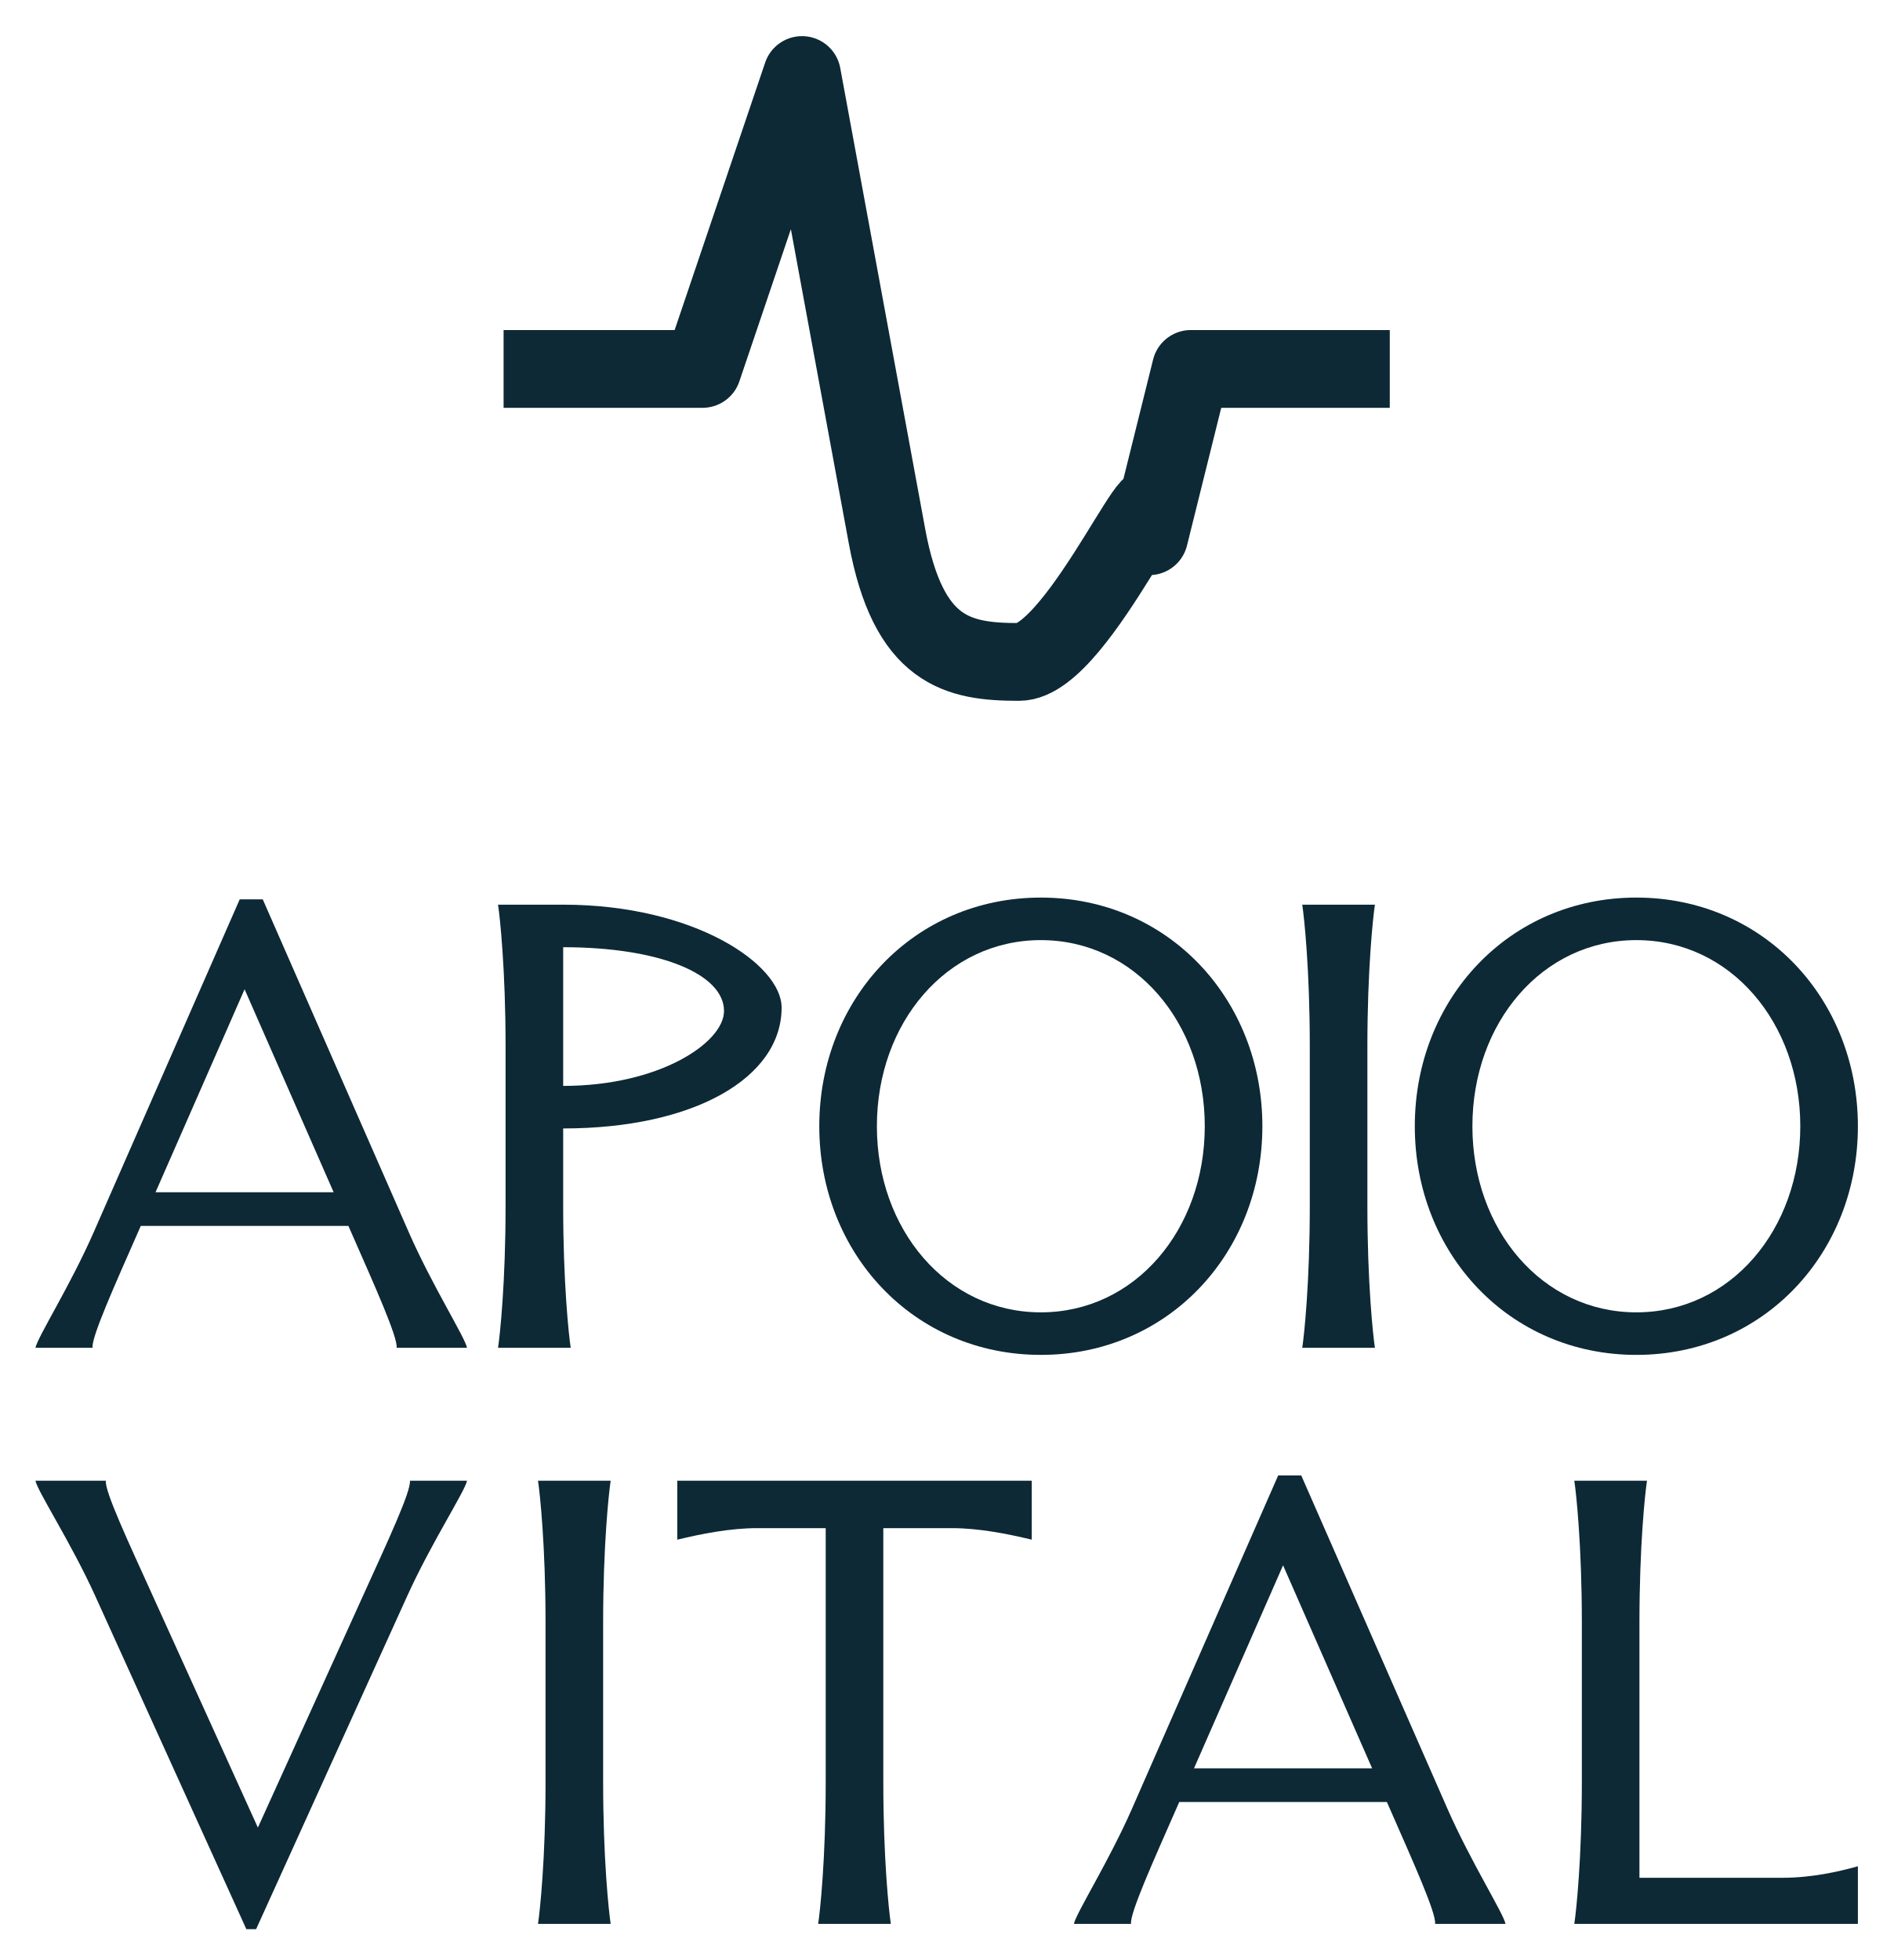
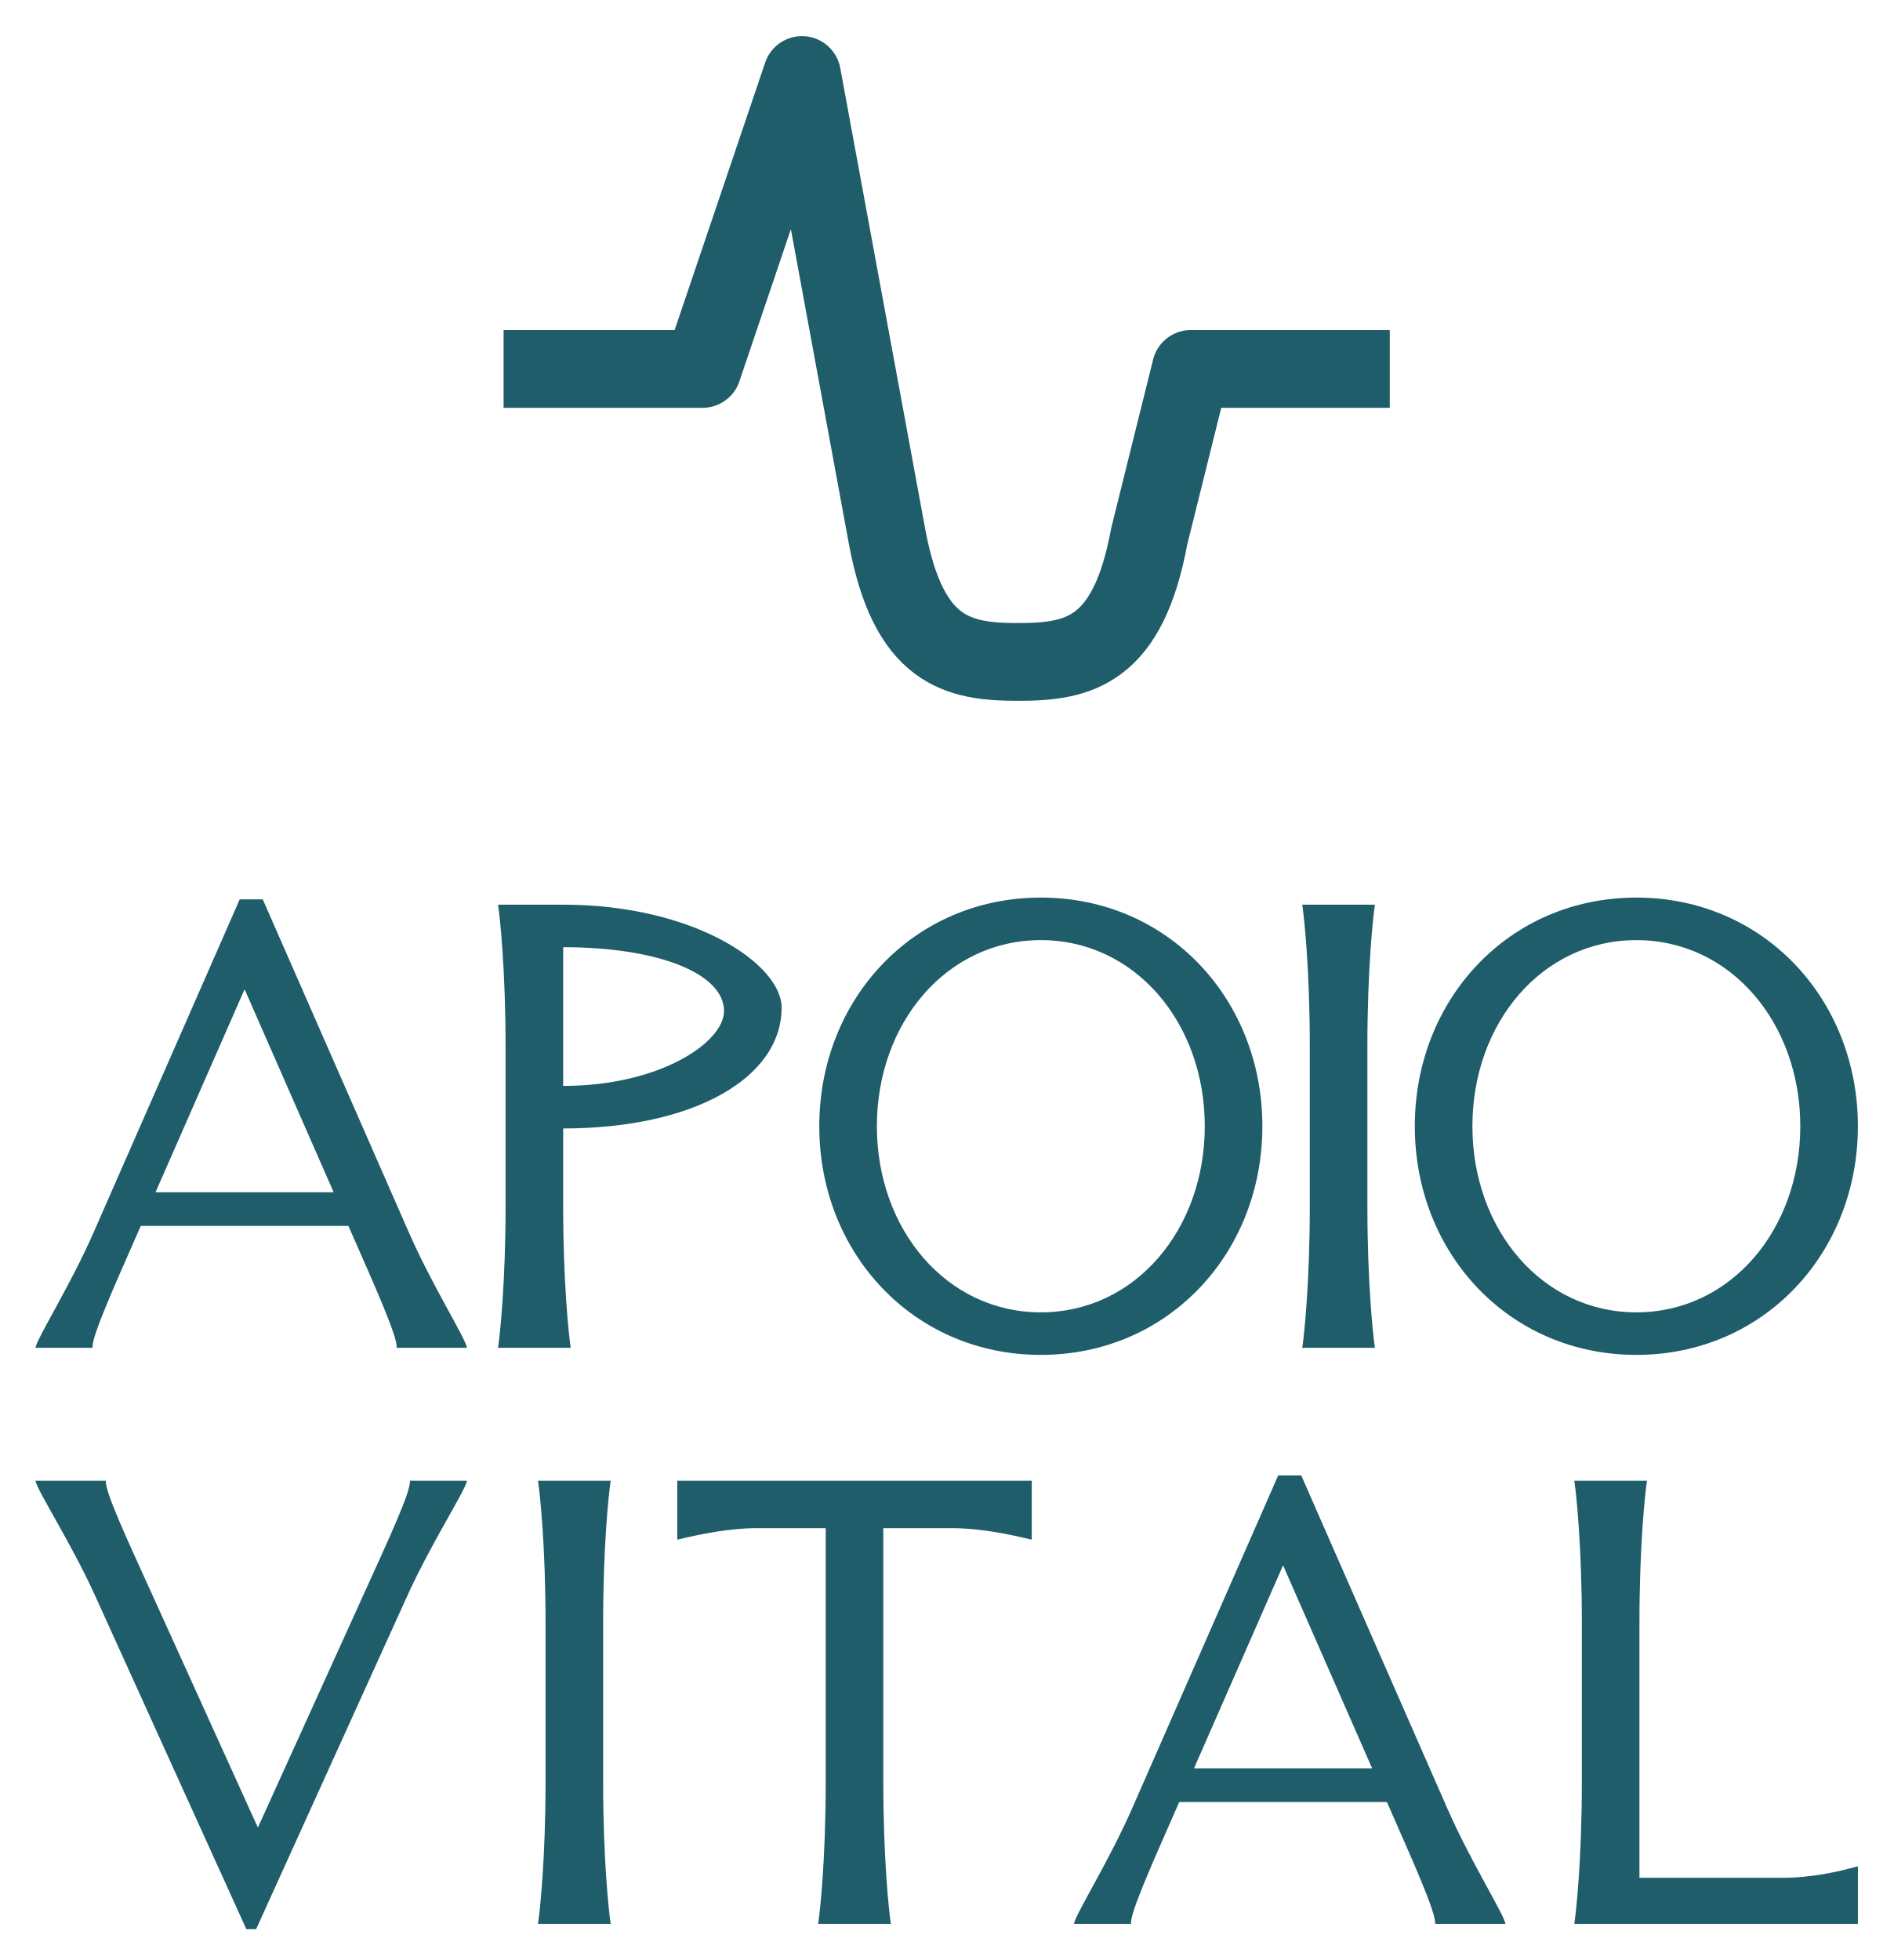
<svg xmlns="http://www.w3.org/2000/svg" viewBox="-8 -8 427.3 442" width="427" height="442" role="img">
  <g transform="translate(95.45 -26.94) scale(2.0408)">
-     <path d="M5 50 L27 50 L38 17.50 L47.40 68.50 C49.76 81.28 55.20 82.40 62 82.40 C68.80 82.40 79.54 55.88 76.40 68.50 L81 50 L103 50" fill="none" stroke="#0D2935" stroke-width="8.60" stroke-linecap="butt" stroke-linejoin="round" />
+     <path d="M5 50 L27 50 L38 17.50 L47.40 68.50 C49.76 81.28 55.20 82.40 61.90 82.40 C68.60 82.40 74.04 81.28 76.40 68.50 L81 50 L103 50" fill="none" stroke="#1F5D6B" stroke-width="8.60" stroke-linecap="butt" stroke-linejoin="round" />
  </g>
-   <g transform="translate(0 196)" fill="#0D2935">
+   <g transform="translate(0 196)" fill="#1F5D6B">
    <path d="M0 100C0.44 97.66 7.86 85.96 13.11 74L46.1 -1.2L51.3 -1.2L84.29 74C89.54 85.96 96.96 97.66 97.4 100L81.51 100C81.82 97.66 76.54 85.96 71.29 74L70.63 72.5L23.77 72.5L23.11 74C17.86 85.96 12.58 97.66 12.89 100ZM67.3 64.9L47.2 19.09L27.1 64.9Z" transform="translate(0 0)" />
    <path d="M0 0L14.7 0C44.28 0 64 13.47 64 23.23C64 39.05 44.28 50.5 14.7 50.5L14.7 68C14.7 85.28 15.96 97.12 16.4 100L0 100C0.44 97.12 1.7 85.28 1.7 68L1.7 32C1.7 14.72 0.44 2.88 0 0ZM14.7 9.6L14.7 40.9C36.48 40.9 51 31.1 51 24C51 15.65 36.48 9.6 14.7 9.6Z" transform="translate(104.4 0)" />
    <path d="M50 -1.6C78.75 -1.6 100 21.36 100 50C100 78.64 78.75 101.6 50 101.6C21.25 101.6 0 78.64 0 50C0 21.36 21.25 -1.6 50 -1.6ZM50 8C28.73 8 13 26.69 13 50C13 73.31 28.73 92 50 92C71.28 92 87 73.31 87 50C87 26.69 71.28 8 50 8Z" transform="translate(176.9 0)" />
    <path d="M0 100C0.44 97.12 1.7 85.28 1.7 68L1.7 32C1.7 14.72 0.44 2.88 0 0L16.4 0C15.96 2.88 14.7 14.72 14.7 32L14.7 68C14.7 85.28 15.96 97.12 16.4 100Z" transform="translate(285.9 0)" />
    <path d="M50 -1.6C78.75 -1.6 100 21.36 100 50C100 78.64 78.75 101.6 50 101.6C21.25 101.6 0 78.64 0 50C0 21.36 21.25 -1.6 50 -1.6ZM50 8C28.73 8 13 26.69 13 50C13 73.31 28.73 92 50 92C71.28 92 87 73.31 87 50C87 26.69 71.28 8 50 8Z" transform="translate(311.3 0)" />
  </g>
-   <g transform="translate(0 326)" fill="#0D2935">
+   <g transform="translate(0 326)" fill="#1F5D6B">
    <path d="M0 0C0.44 2.34 8.07 14.04 13.49 26L47.6 101.2L47.6 101.2L49.8 101.2L83.91 26C89.33 14.04 96.96 2.34 97.4 0L84.51 0C84.82 2.34 79.33 14.04 73.91 26L50.2 78.27L50.2 78.27L26.49 26C21.07 14.04 15.58 2.34 15.89 0Z" transform="translate(0 0)" />
    <path d="M0 100C0.44 97.12 1.7 85.28 1.7 68L1.7 32C1.7 14.72 0.44 2.88 0 0L16.4 0C15.96 2.88 14.7 14.72 14.7 32L14.7 68C14.7 85.28 15.96 97.12 16.4 100Z" transform="translate(113.42 0)" />
    <path d="M0 0L80 0L80 13.3C74.6 12 68.12 10.7 62 10.7L46.5 10.7L46.5 68C46.5 85.28 47.76 97.12 48.2 100L31.8 100C32.24 97.12 33.5 85.28 33.5 68L33.5 10.7L18 10.7C11.88 10.7 5.4 12 0 13.3Z" transform="translate(144.85 0)" />
    <path d="M0 100C0.44 97.66 7.86 85.96 13.11 74L46.1 -1.2L51.3 -1.2L84.29 74C89.54 85.96 96.96 97.66 97.4 100L81.51 100C81.82 97.66 76.54 85.96 71.29 74L70.63 72.5L23.77 72.5L23.11 74C17.86 85.96 12.58 97.66 12.89 100ZM67.3 64.9L47.2 19.09L27.1 64.9Z" transform="translate(234.37 0)" />
    <path d="M0 0L16.4 0C15.96 2.88 14.7 14.72 14.7 32L14.7 89.6L47 89.6C53.46 89.6 59.58 88.25 64 87L64 100L0 100C0.44 97.12 1.7 85.28 1.7 68L1.7 32C1.7 14.72 0.44 2.88 0 0Z" transform="translate(347.3 0)" />
  </g>
</svg>
